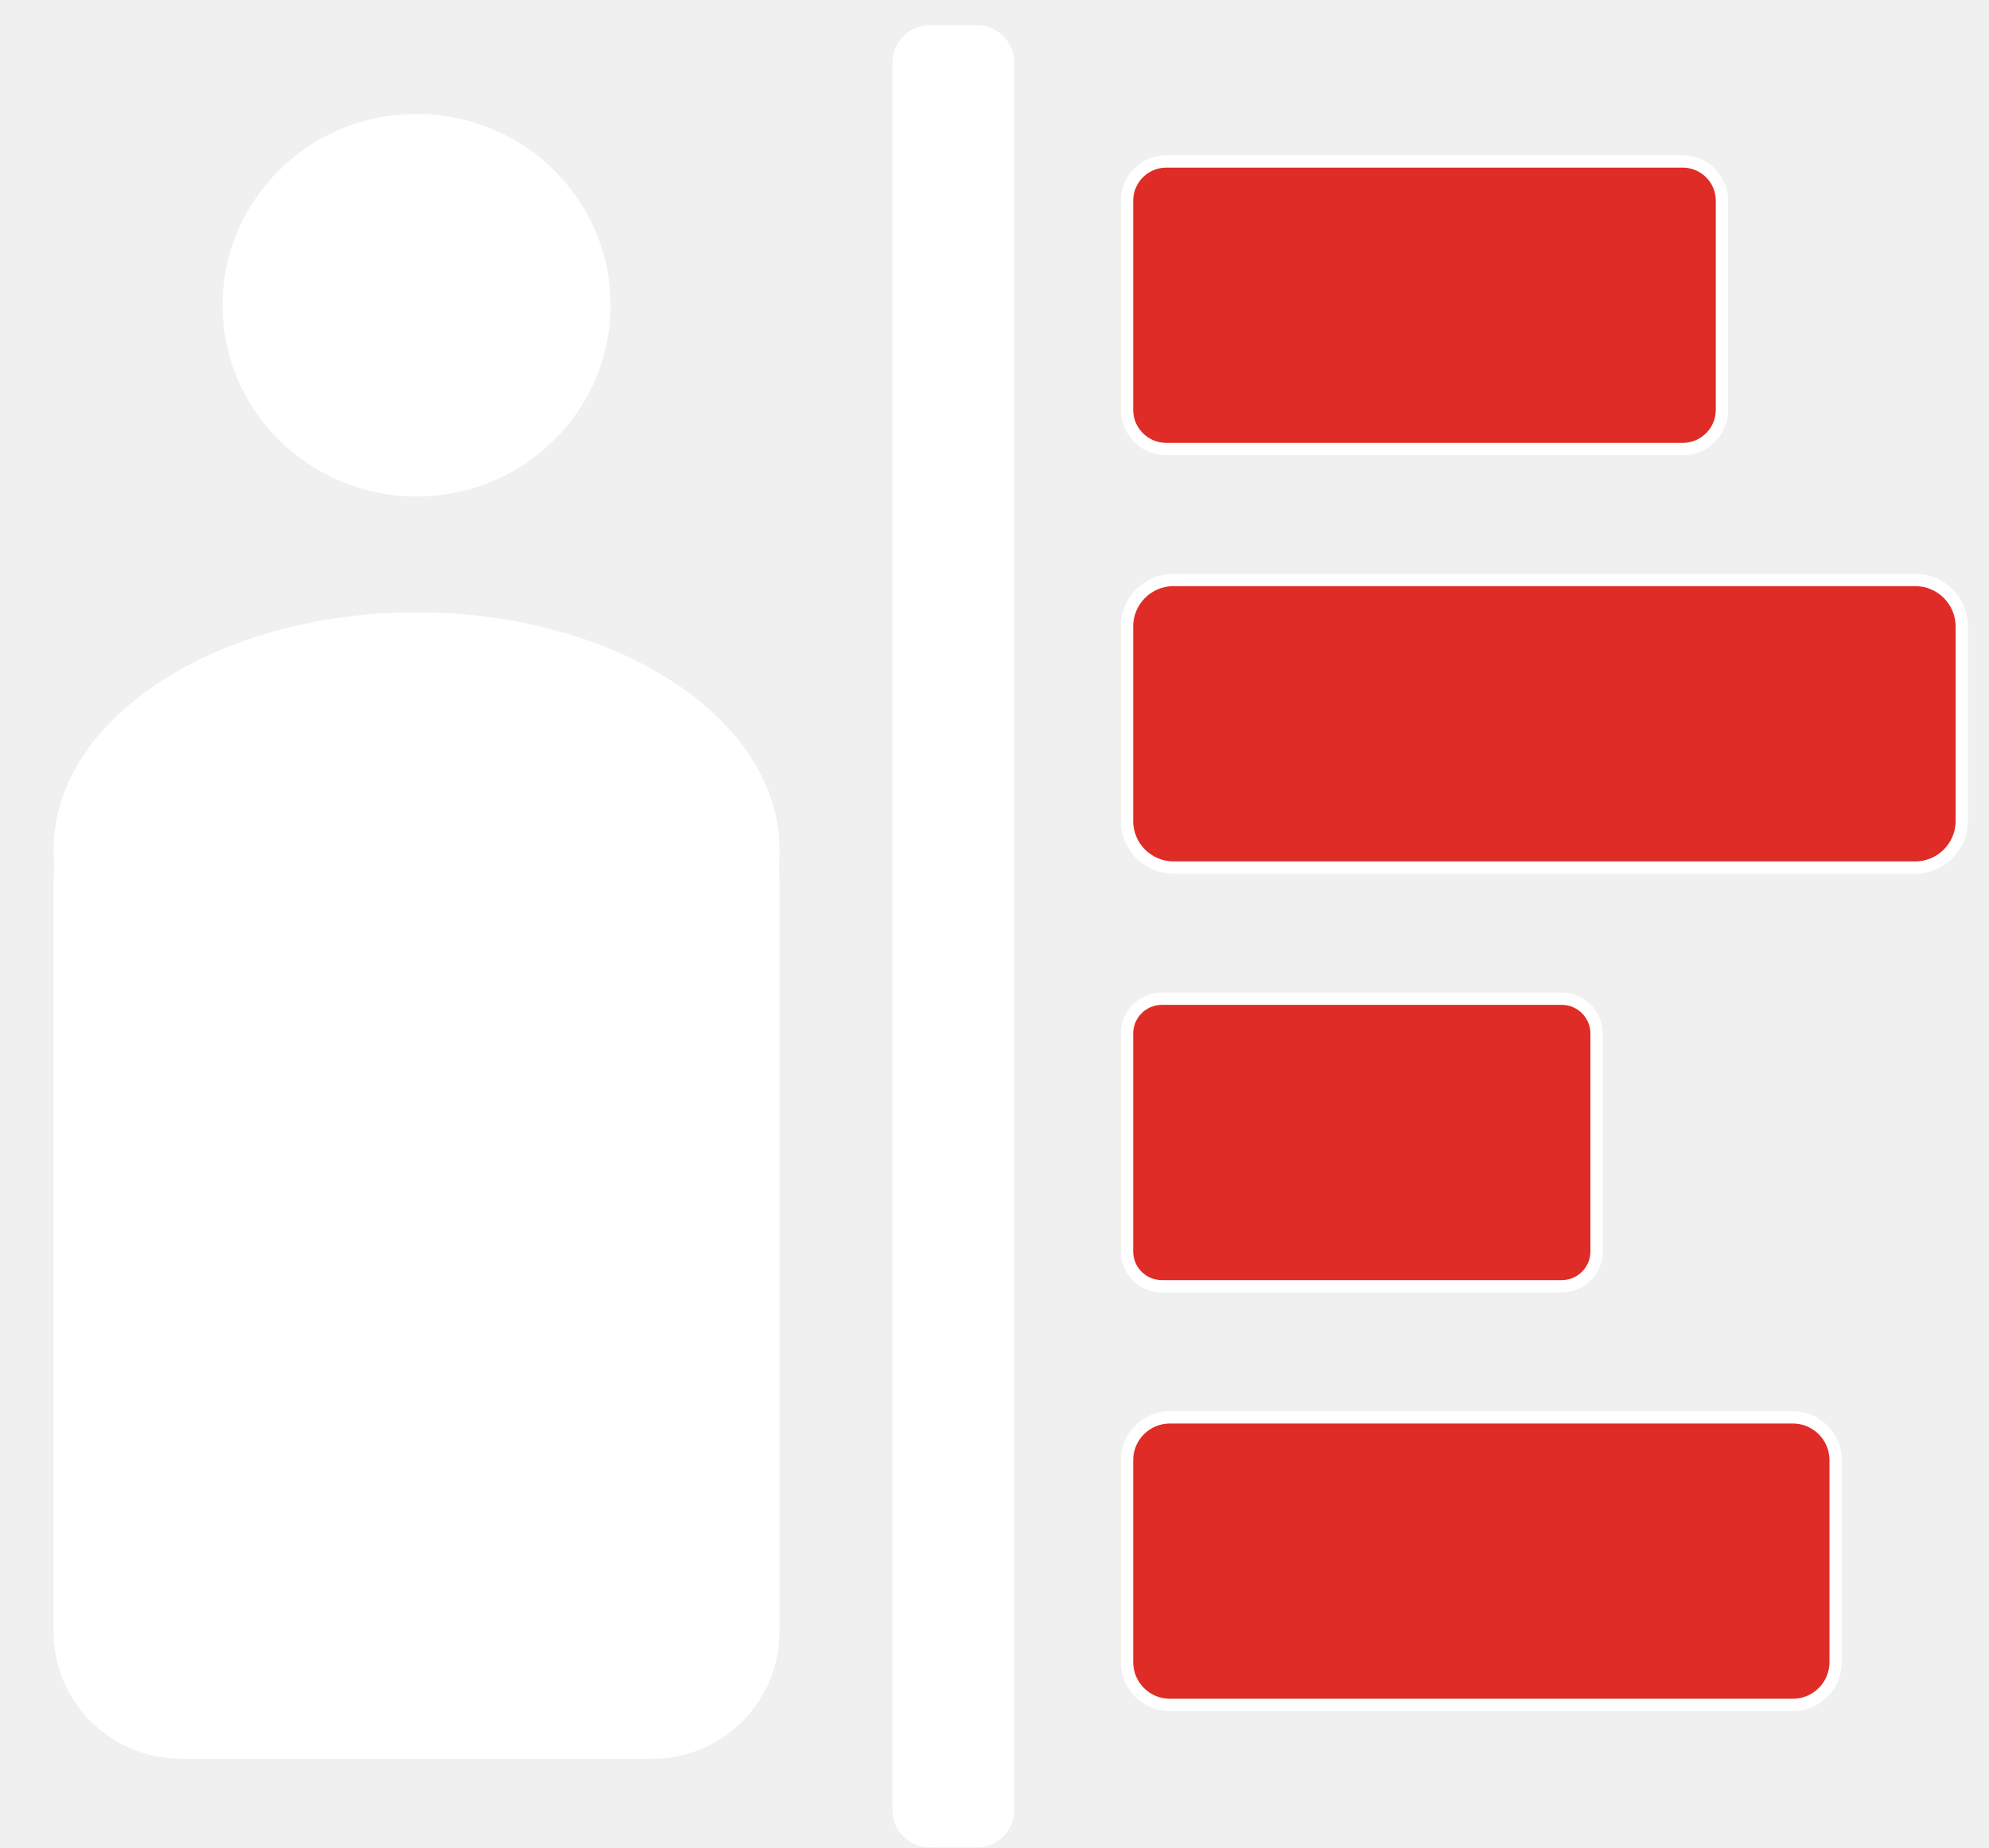
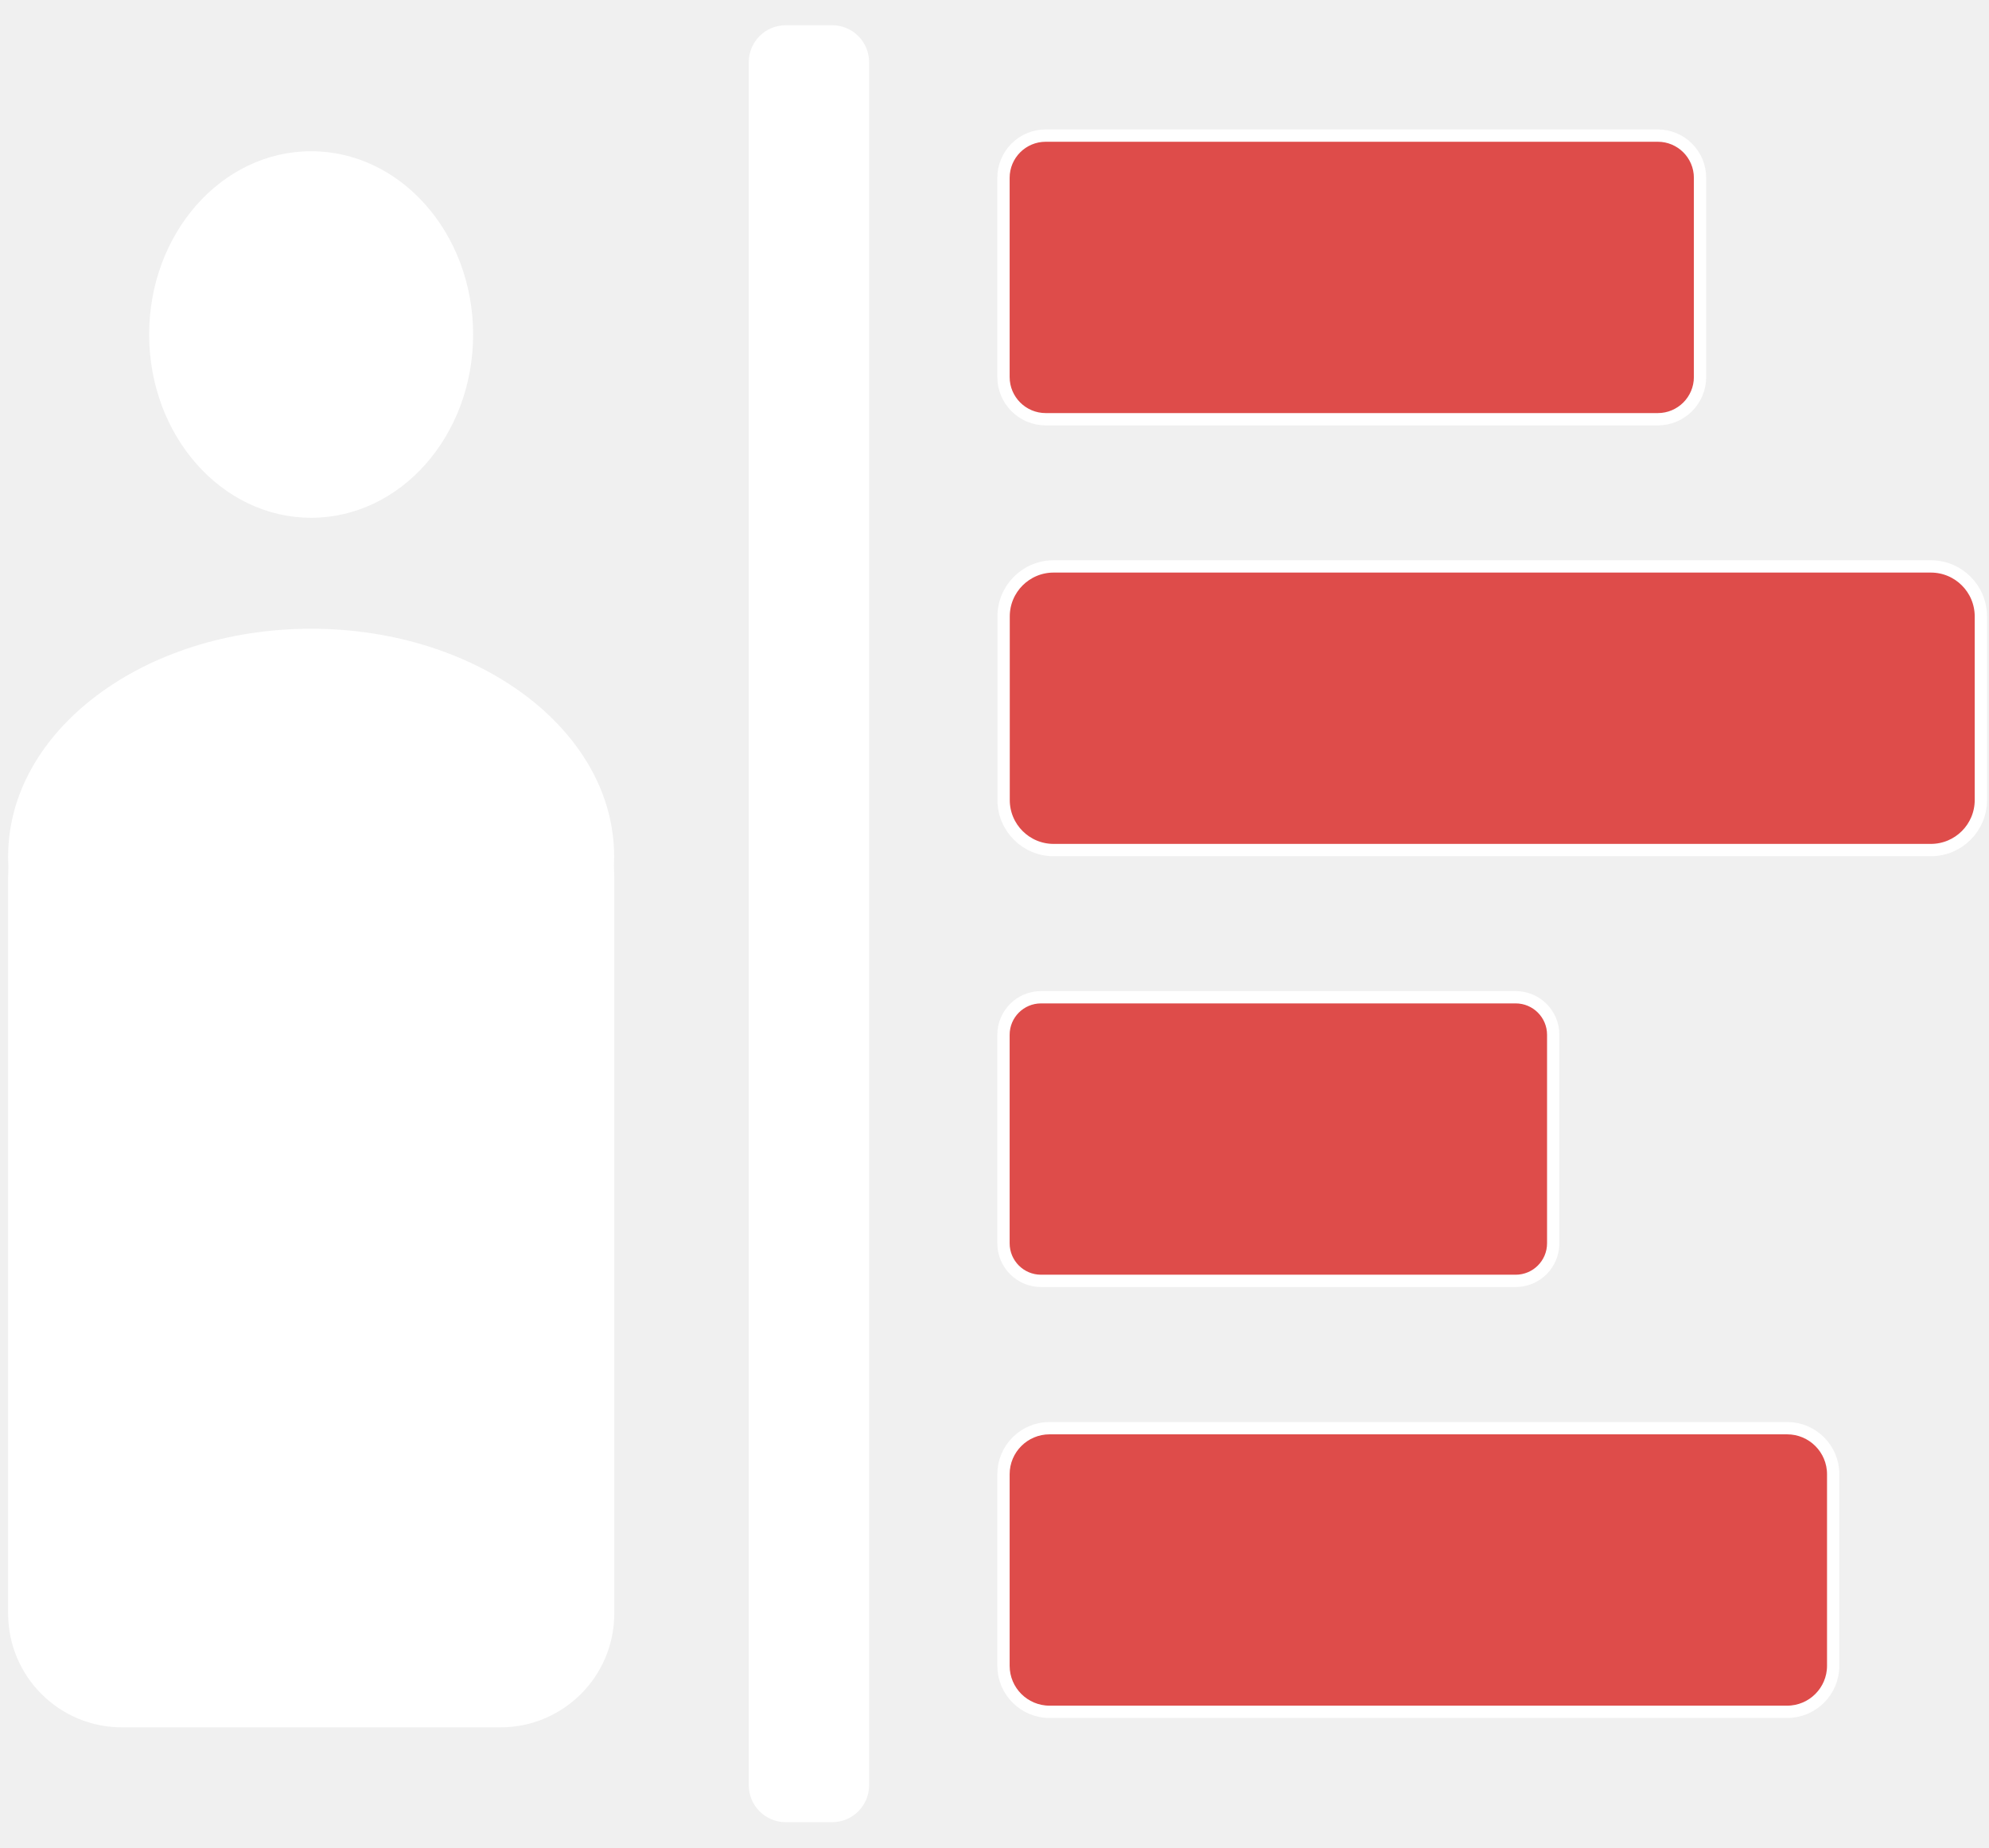
<svg xmlns="http://www.w3.org/2000/svg" width="161.48" height="150" viewBox="0 0 161.48 150">
  <g>
    <g>
-       <rect x="4.35" y="61.14" width="58.94" height="81.66" rx="10.33" ry="10.33" fill="#fff" />
-       <ellipse cx="33.82" cy="24.78" rx="15.75" ry="15.53" fill="#fff" />
-       <ellipse cx="33.82" cy="69.01" rx="29.47" ry="19.29" fill="#fff" />
+       <rect x="0.66" y="62" width="49.21" height="78.25" rx="9.24" ry="9.24" fill="#fff" />
+       <ellipse cx="25.26" cy="27.16" rx="13.15" ry="14.88" fill="#fff" />
+       <ellipse cx="25.26" cy="69.54" rx="24.6" ry="18.49" fill="#fff" />
    </g>
-     <rect x="103.98" y="0.63" width="23.35" height="48.3" rx="3.19" ry="3.19" transform="translate(140.43 -90.87) rotate(90)" fill="#df2c26" stroke="#fff" stroke-miterlimit="10" />
-     <rect x="113.71" y="24.89" width="23.35" height="67.77" rx="3.78" ry="3.78" transform="translate(184.16 -66.62) rotate(90)" fill="#df2c26" stroke="#fff" stroke-miterlimit="10" />
-     <rect x="98.89" y="73.71" width="23.35" height="38.12" rx="2.83" ry="2.83" transform="translate(203.33 -17.8) rotate(90)" fill="#df2c26" stroke="#fff" stroke-miterlimit="10" />
-     <rect x="108.59" y="98" width="23.35" height="57.53" rx="3.48" ry="3.48" transform="translate(247.03 6.49) rotate(90)" fill="#df2c26" stroke="#fff" stroke-miterlimit="10" />
-     <rect x="72.45" y="2.05" width="9.9" height="147.95" rx="3.04" ry="3.04" fill="#fff" />
+     <g>
+       <rect x="98.23" y="-5.74" width="23.03" height="56.55" rx="3.43" ry="3.43" transform="translate(132.28 -87.22) rotate(90)" fill="#de4c4a" stroke="#fff" stroke-miterlimit="10" />
+       <rect x="109.63" y="17.84" width="23.03" height="79.34" rx="4.06" ry="4.06" transform="translate(178.66 -63.64) rotate(90)" fill="#de4c4a" stroke="#fff" stroke-miterlimit="10" />
+       <rect x="92.27" y="70.18" width="23.03" height="44.63" rx="3.05" ry="3.05" transform="translate(196.28 -11.3) rotate(90)" fill="#de4c4a" stroke="#fff" stroke-miterlimit="10" />
+       <rect x="103.64" y="93.79" width="23.03" height="67.36" rx="3.74" ry="3.74" transform="translate(242.62 12.32) rotate(90)" fill="#de4c4a" stroke="#fff" stroke-miterlimit="10" />
+     </g>
+     <rect x="60.79" y="2.05" width="9.77" height="145.9" rx="3" ry="3" fill="#fff" />
  </g>
</svg>
